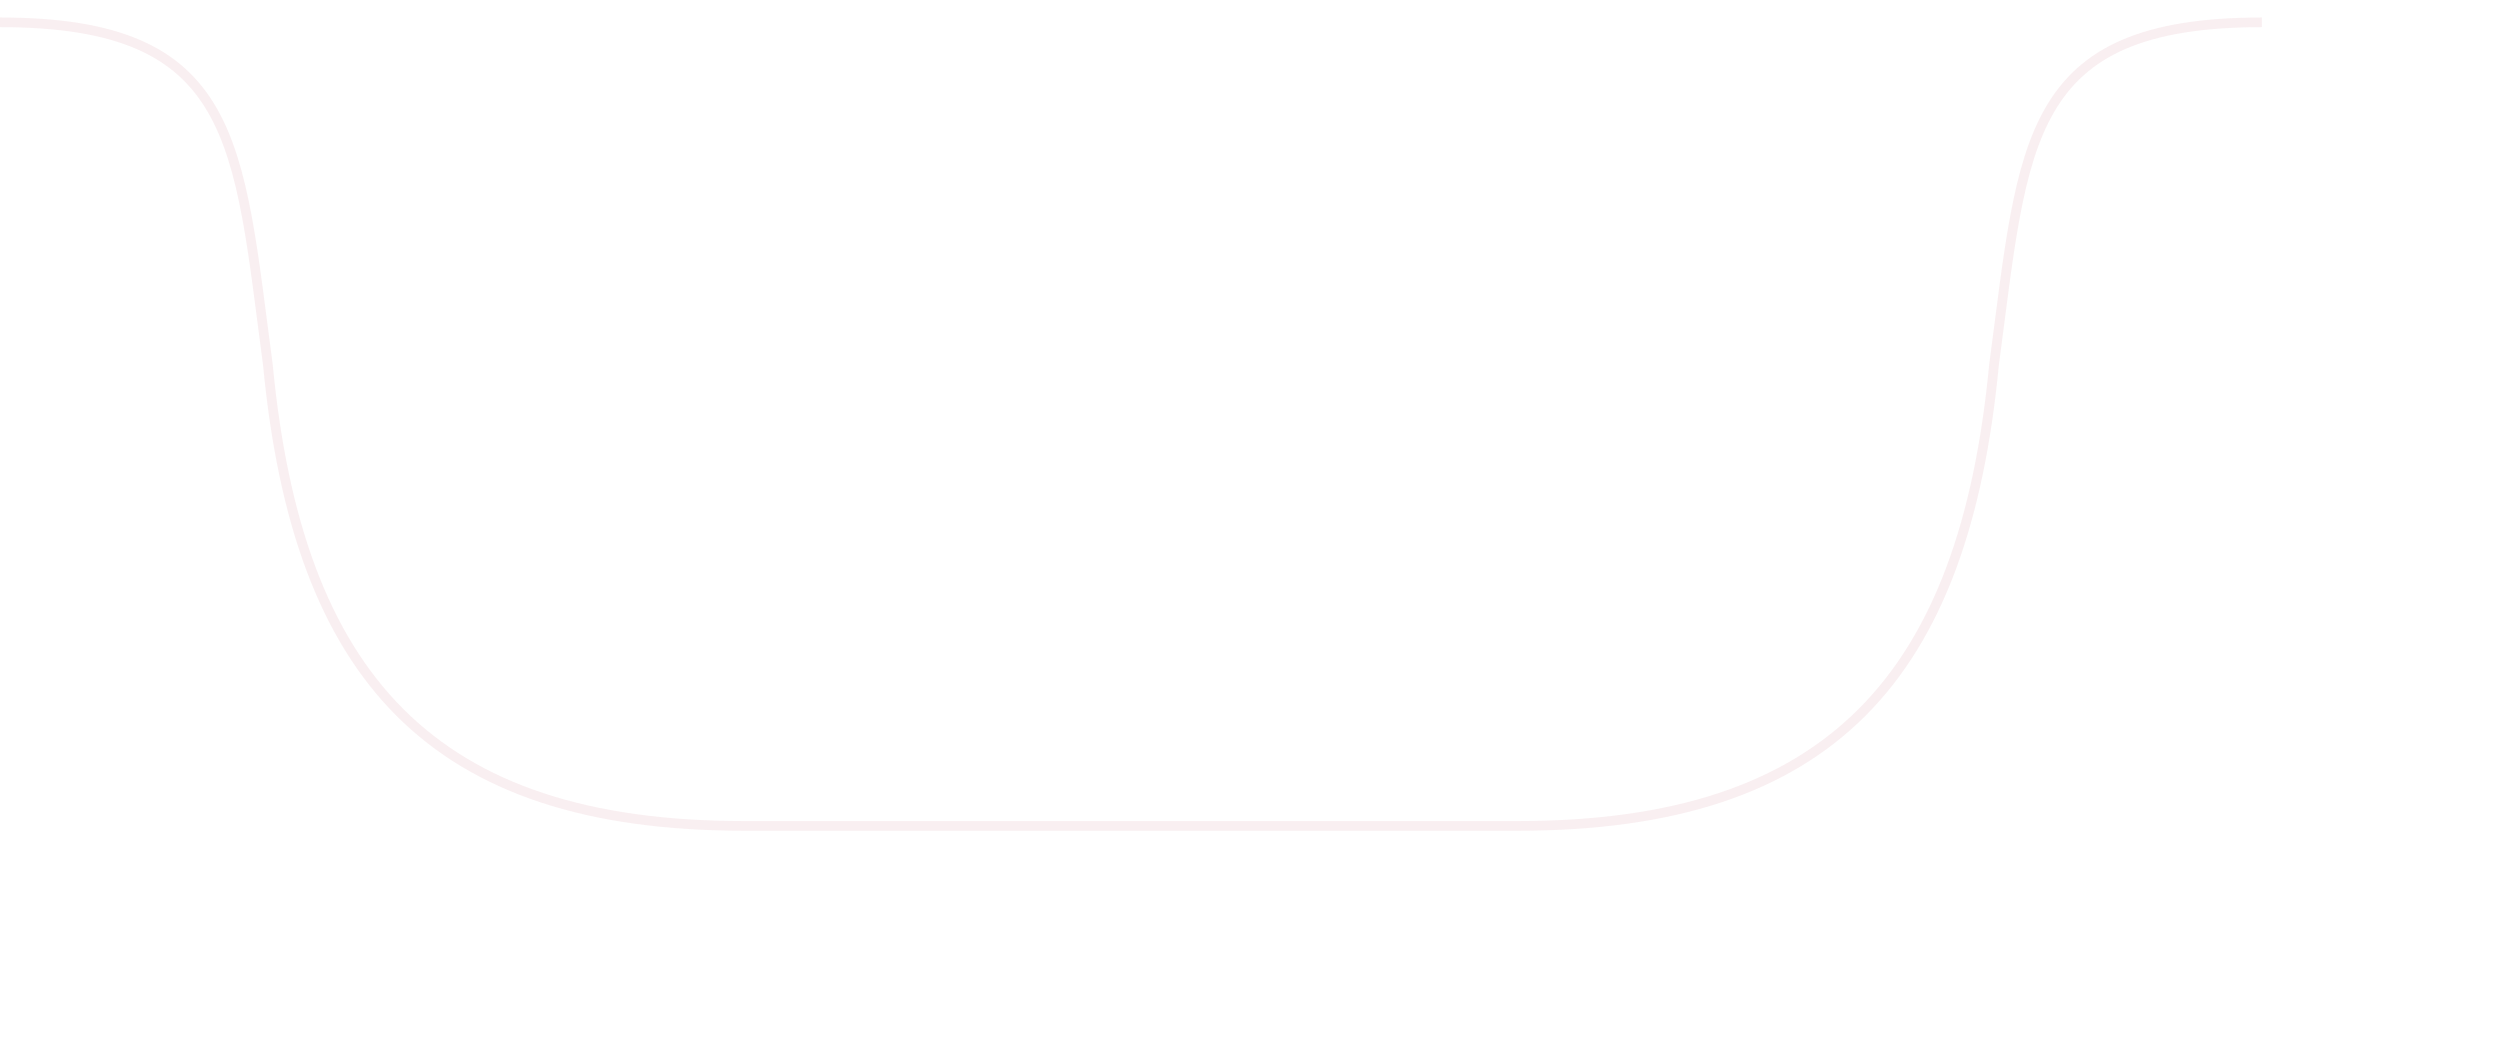
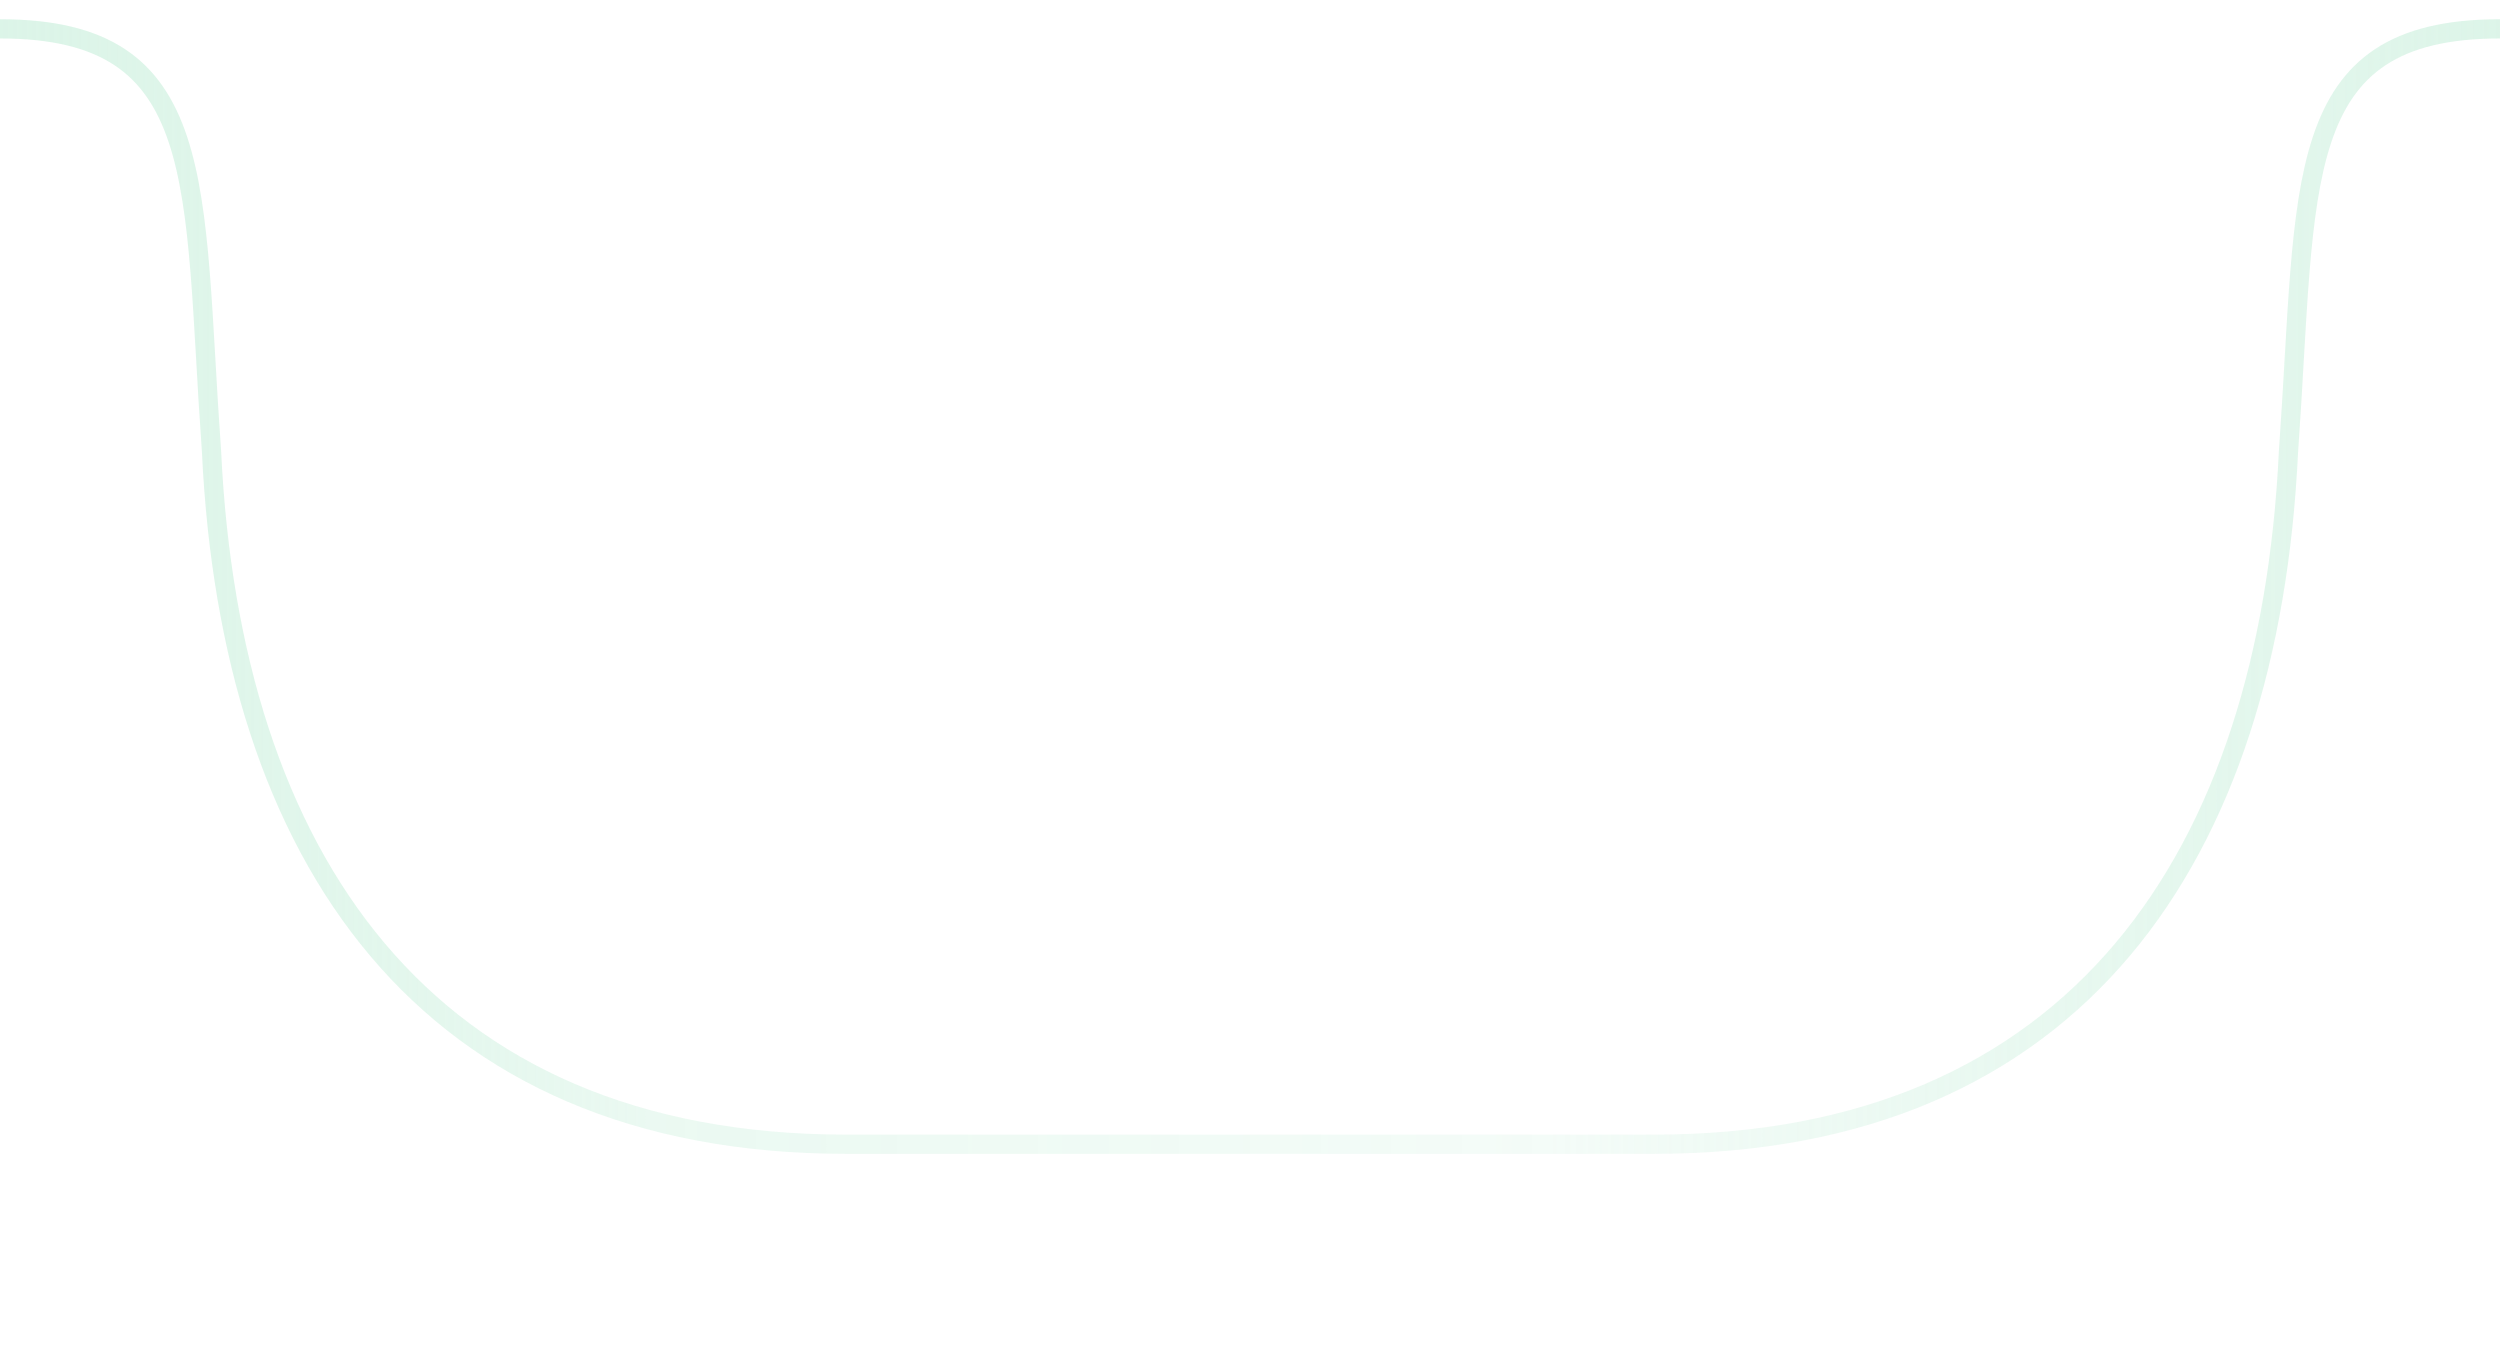
- <svg xmlns="http://www.w3.org/2000/svg" preserveAspectRatio="none" overflow="visible" style="display: block;" width="168" height="70" viewBox="0 0 168 70" fill="none">
+ <svg xmlns="http://www.w3.org/2000/svg" preserveAspectRatio="none" overflow="visible" style="display: block;" width="130" height="70" viewBox="0 0 130 70" fill="none">
  <g id="Fine cutout edge highlight">
-     <path id="Vector" d="M0 1.5C16 1.5 16 9.5 18 24.5C20 45.5 29 55.5 50 55.5H102C123 55.5 132 45.5 134 24.5C136 9.5 136 1.5 152 1.5" stroke-width="0.65" stroke="#C96D80" stroke-opacity="0.11" />
+     <path id="Vector" d="M0 1.5C11 1.5 10 9.5 11 23.5C12 44.5 22 59.5 44 59.5H86C108 59.5 118 44.5 119 23.5C120 9.5 119 1.5 130 1.5" stroke="url(#paint0_linear_0_10)" />
  </g>
+   <defs>
+     <linearGradient id="paint0_linear_0_10" x1="0" y1="30.5" x2="130" y2="30.5" gradientUnits="userSpaceOnUse">
+       <stop stop-color="#B6E9CF" stop-opacity="0.48" />
+       <stop offset="0.26" stop-color="#99E1BC" stop-opacity="0.2" />
+       <stop offset="0.62" stop-color="#B6E9CF" stop-opacity="0.15" />
+       <stop offset="1" stop-color="#B6E9CF" stop-opacity="0.47" />
+     </linearGradient>
+   </defs>
</svg>
